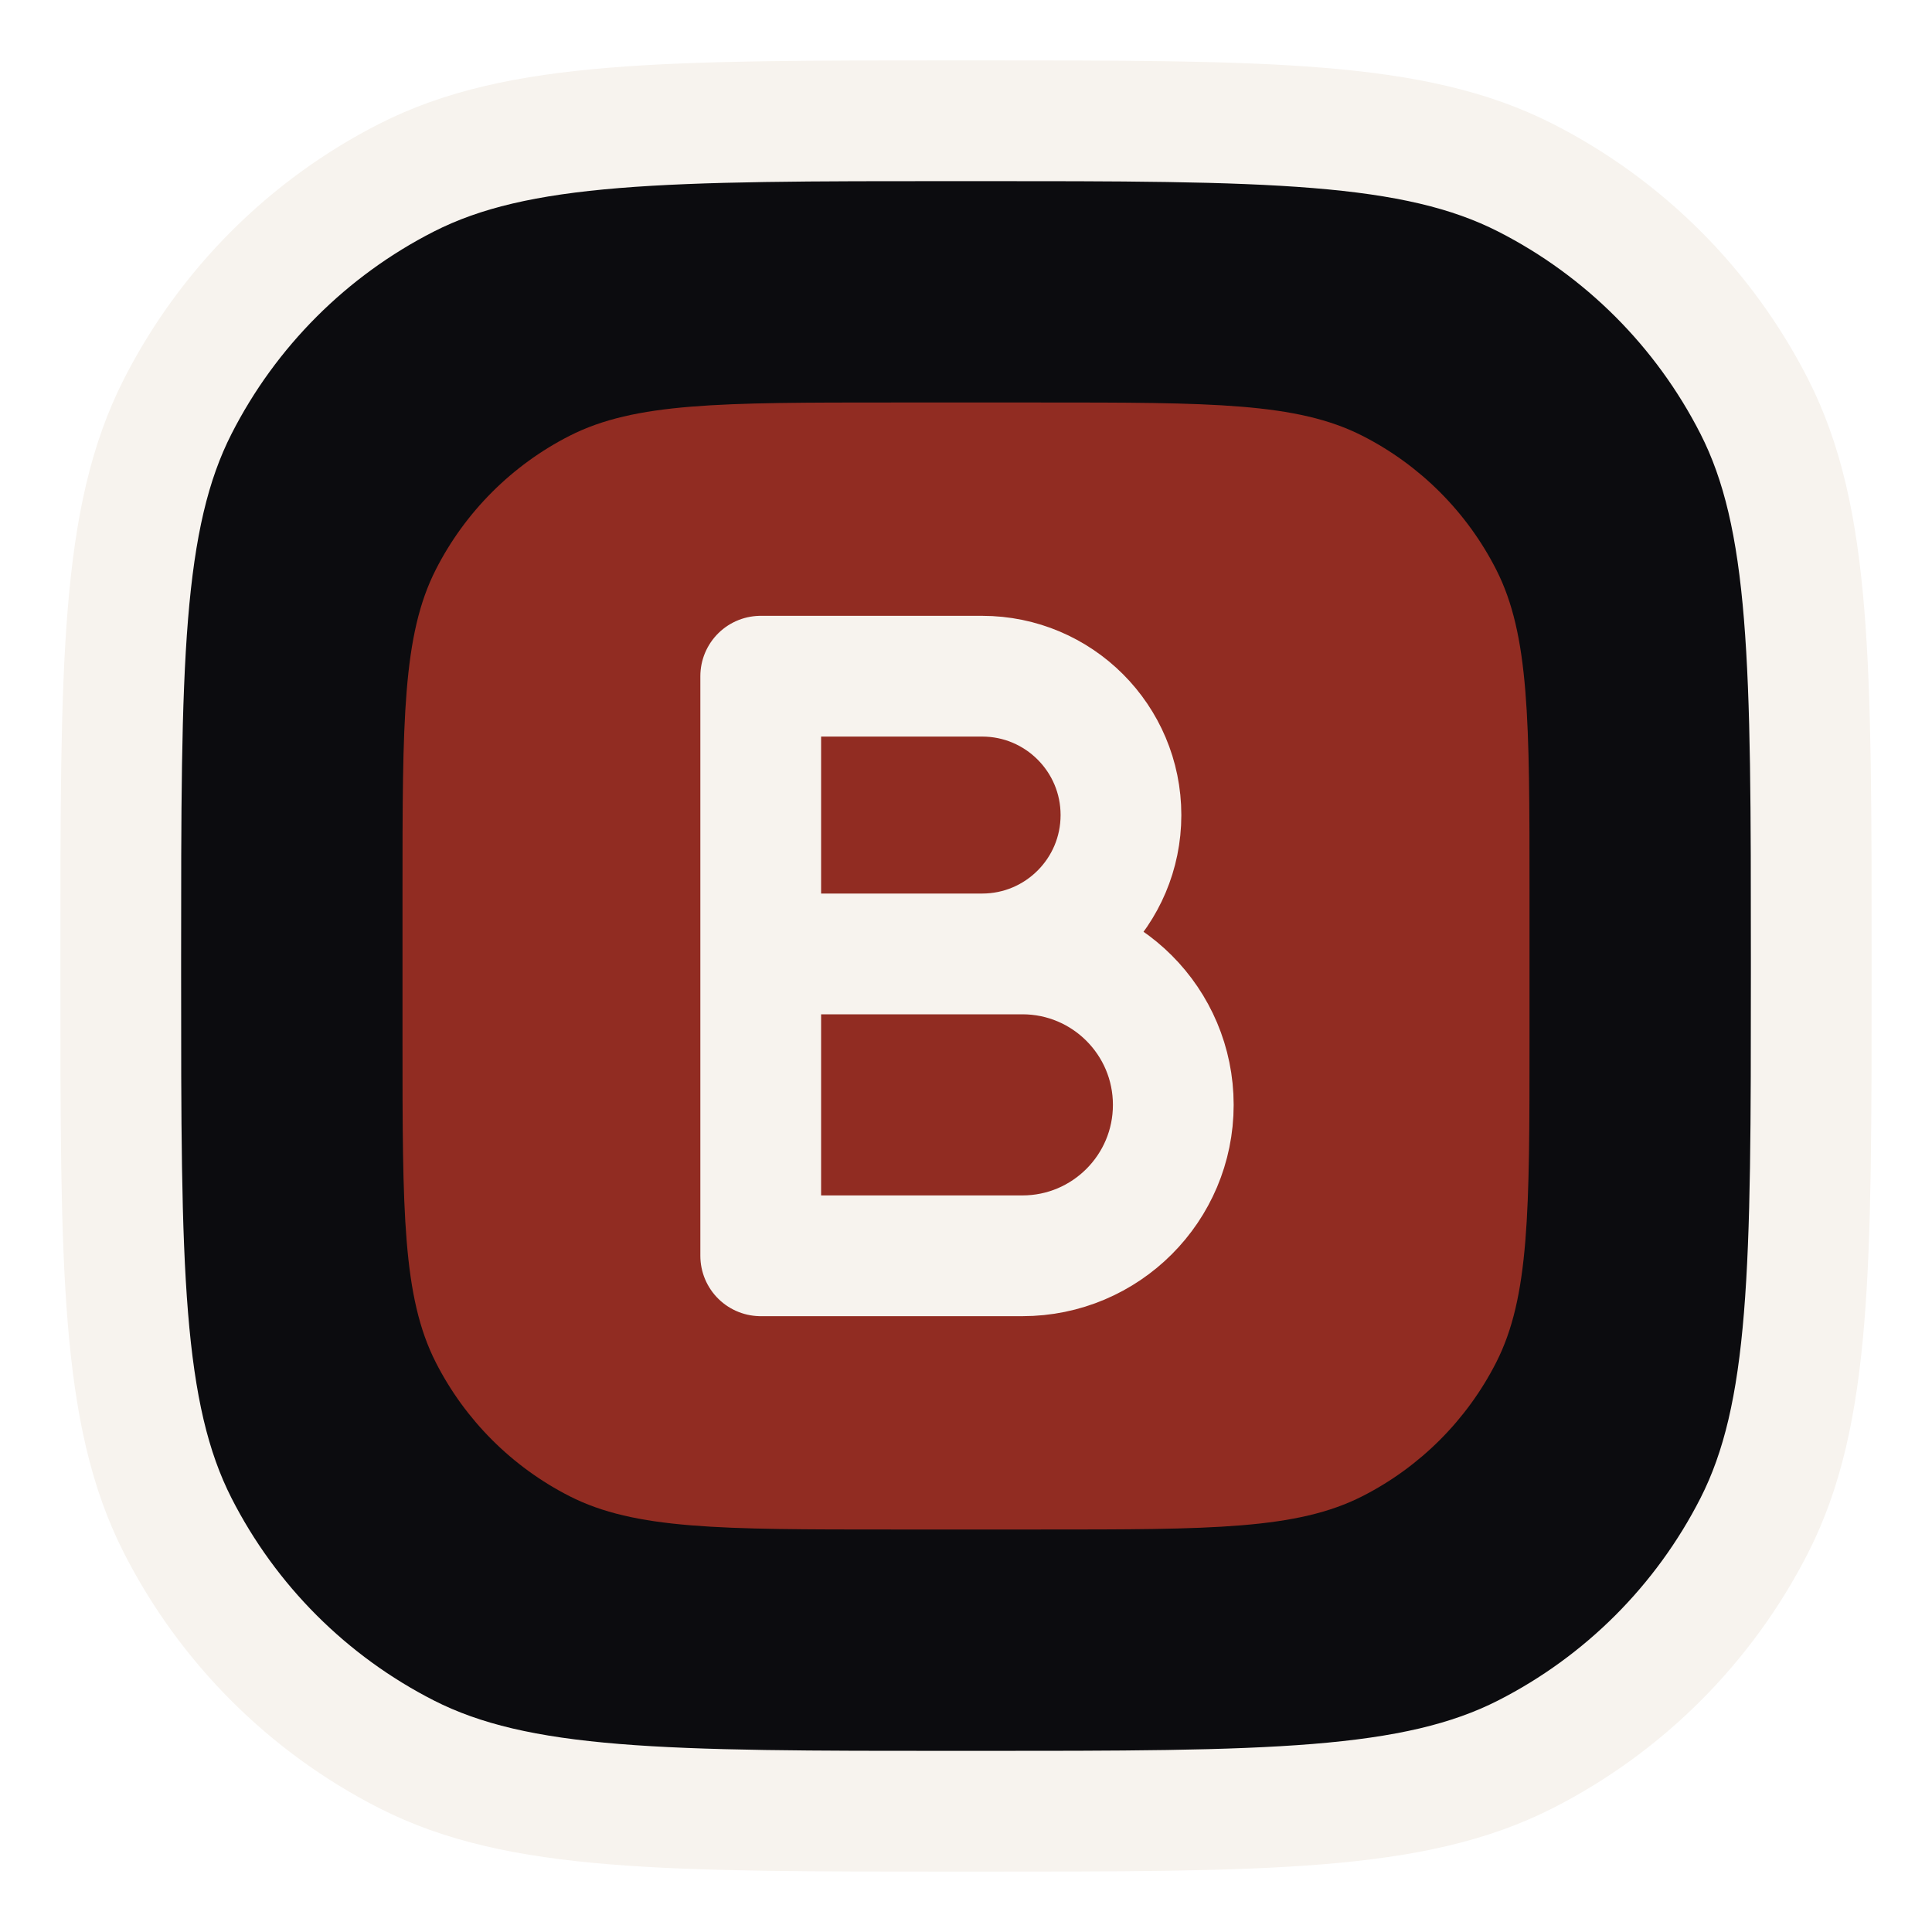
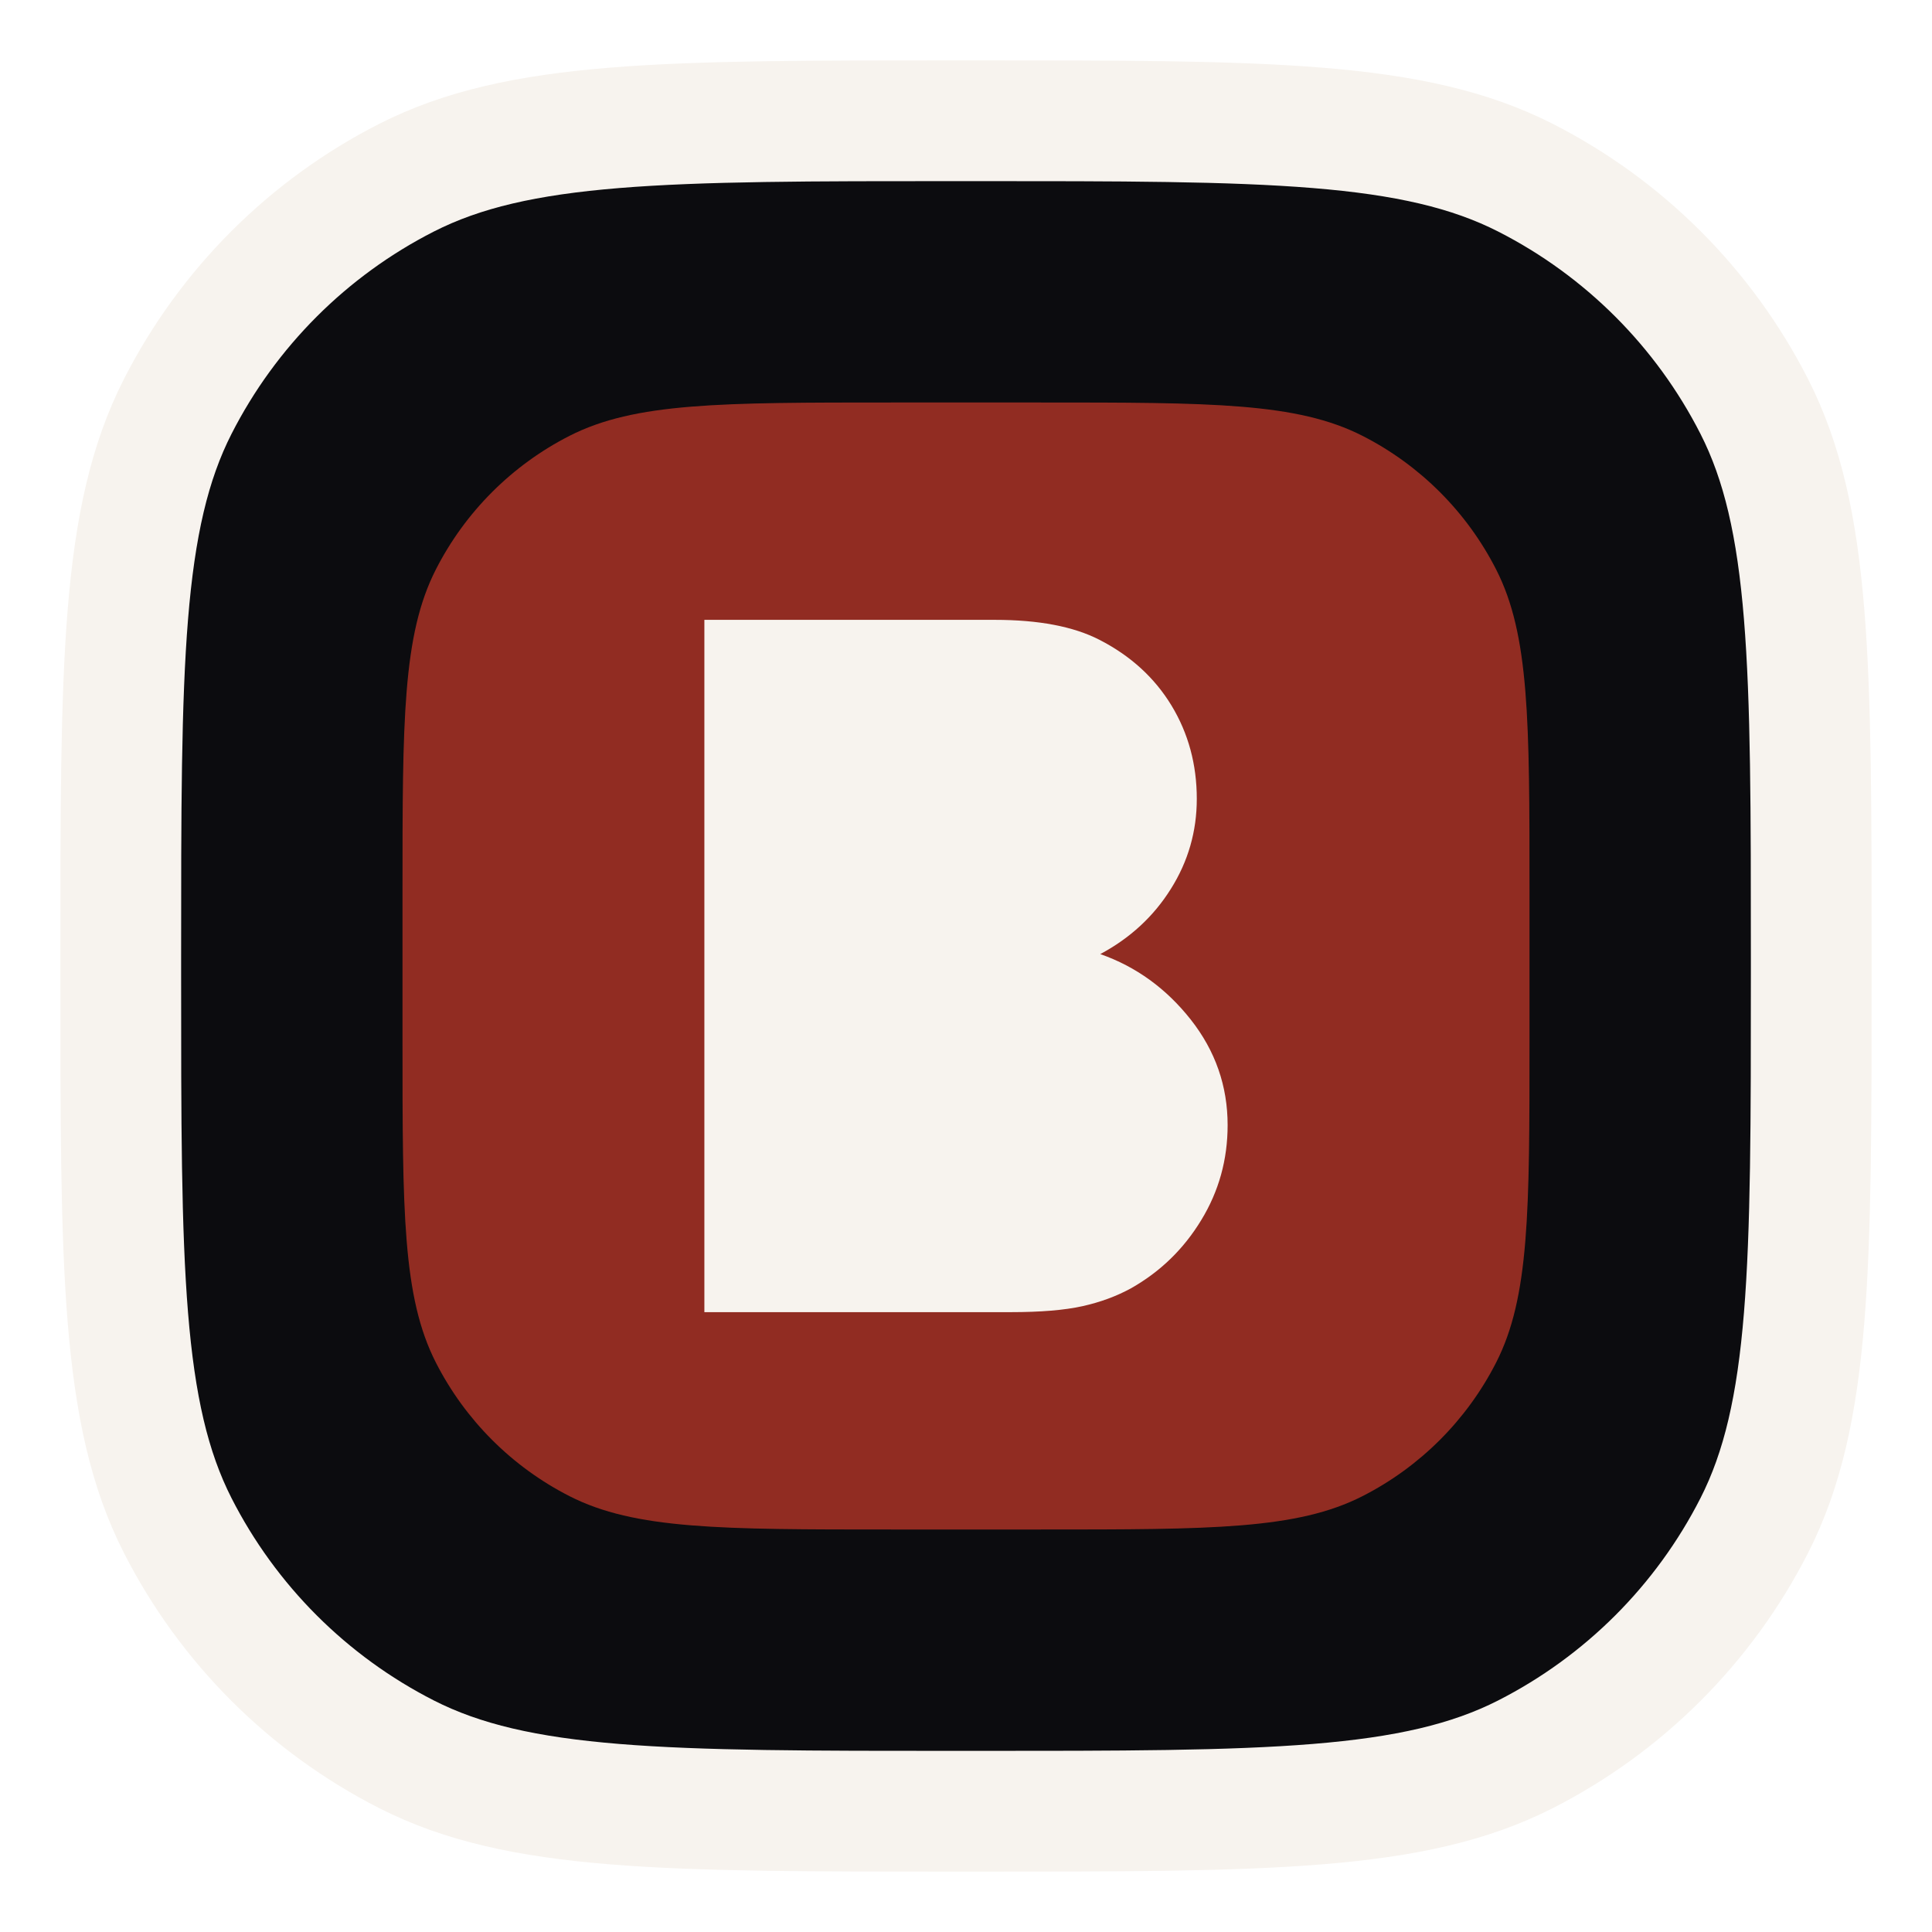
<svg xmlns="http://www.w3.org/2000/svg" viewBox="0 0 24 24" width="32" height="32" fill="none">
  <path d="M12.1 1.5c3.64 0 5.461 0 6.851 0.708a6.5 6.5 0 0 1 2.841 2.841c0.708 1.39 0.708 3.211 0.708 6.851L22.5 12.1c0 3.64 0 5.461 -0.708 6.851a6.5 6.5 0 0 1 -2.841 2.841c-1.39 0.708 -3.211 0.708 -6.851 0.708L11.9 22.5c-3.64 0 -5.461 0 -6.851 -0.708a6.5 6.5 0 0 1 -2.841 -2.841c-0.708 -1.39 -0.708 -3.211 -0.708 -6.851L1.5 11.9c0 -3.64 0 -5.461 0.708 -6.851a6.5 6.5 0 0 1 2.841 -2.841c1.39 -0.708 3.211 -0.708 6.851 -0.708Z" fill="#0c0c0f" stroke="#f7f3ee" stroke-width="1.5" />
  <path d="M12.92 5c2.128 0 3.192 0 4.005 0.414a3.8 3.8 0 0 1 1.661 1.661c0.414 0.813 0.414 1.877 0.414 4.005L19 12.92c0 2.128 0 3.192 -0.414 4.005a3.8 3.8 0 0 1 -1.661 1.661c-0.813 0.414 -1.877 0.414 -4.005 0.414L11.08 19c-2.128 0 -3.192 0 -4.005 -0.414a3.8 3.8 0 0 1 -1.661 -1.661c-0.414 -0.813 -0.414 -1.877 -0.414 -4.005L5 11.08c0 -2.128 0 -3.192 0.414 -4.005a3.8 3.8 0 0 1 1.661 -1.661c0.813 -0.414 1.877 -0.414 4.005 -0.414Z" fill="#912c22" />
-   <path d="M9.45 11.85V8.4h2.75a1.725 1.725 0 0 1 0 3.45H9.45h3.25a1.875 1.875 0 0 1 0 3.75H9.45z" stroke="#f7f3ee" stroke-width="1.5" stroke-linejoin="round" />
+   <path d="M8.75 7.7L12.358 7.7Q13.174 7.7 13.656 7.947Q14.236 8.244 14.552 8.763Q14.867 9.282 14.867 9.924Q14.867 10.53 14.545 11.042Q14.224 11.555 13.668 11.852Q14.335 12.086 14.793 12.667Q15.25 13.248 15.25 13.977Q15.25 14.62 14.922 15.157Q14.595 15.695 14.051 16.003Q13.779 16.152 13.446 16.226Q13.112 16.3 12.556 16.3L8.75 16.3Z" fill="#f7f3ee" />
</svg>
